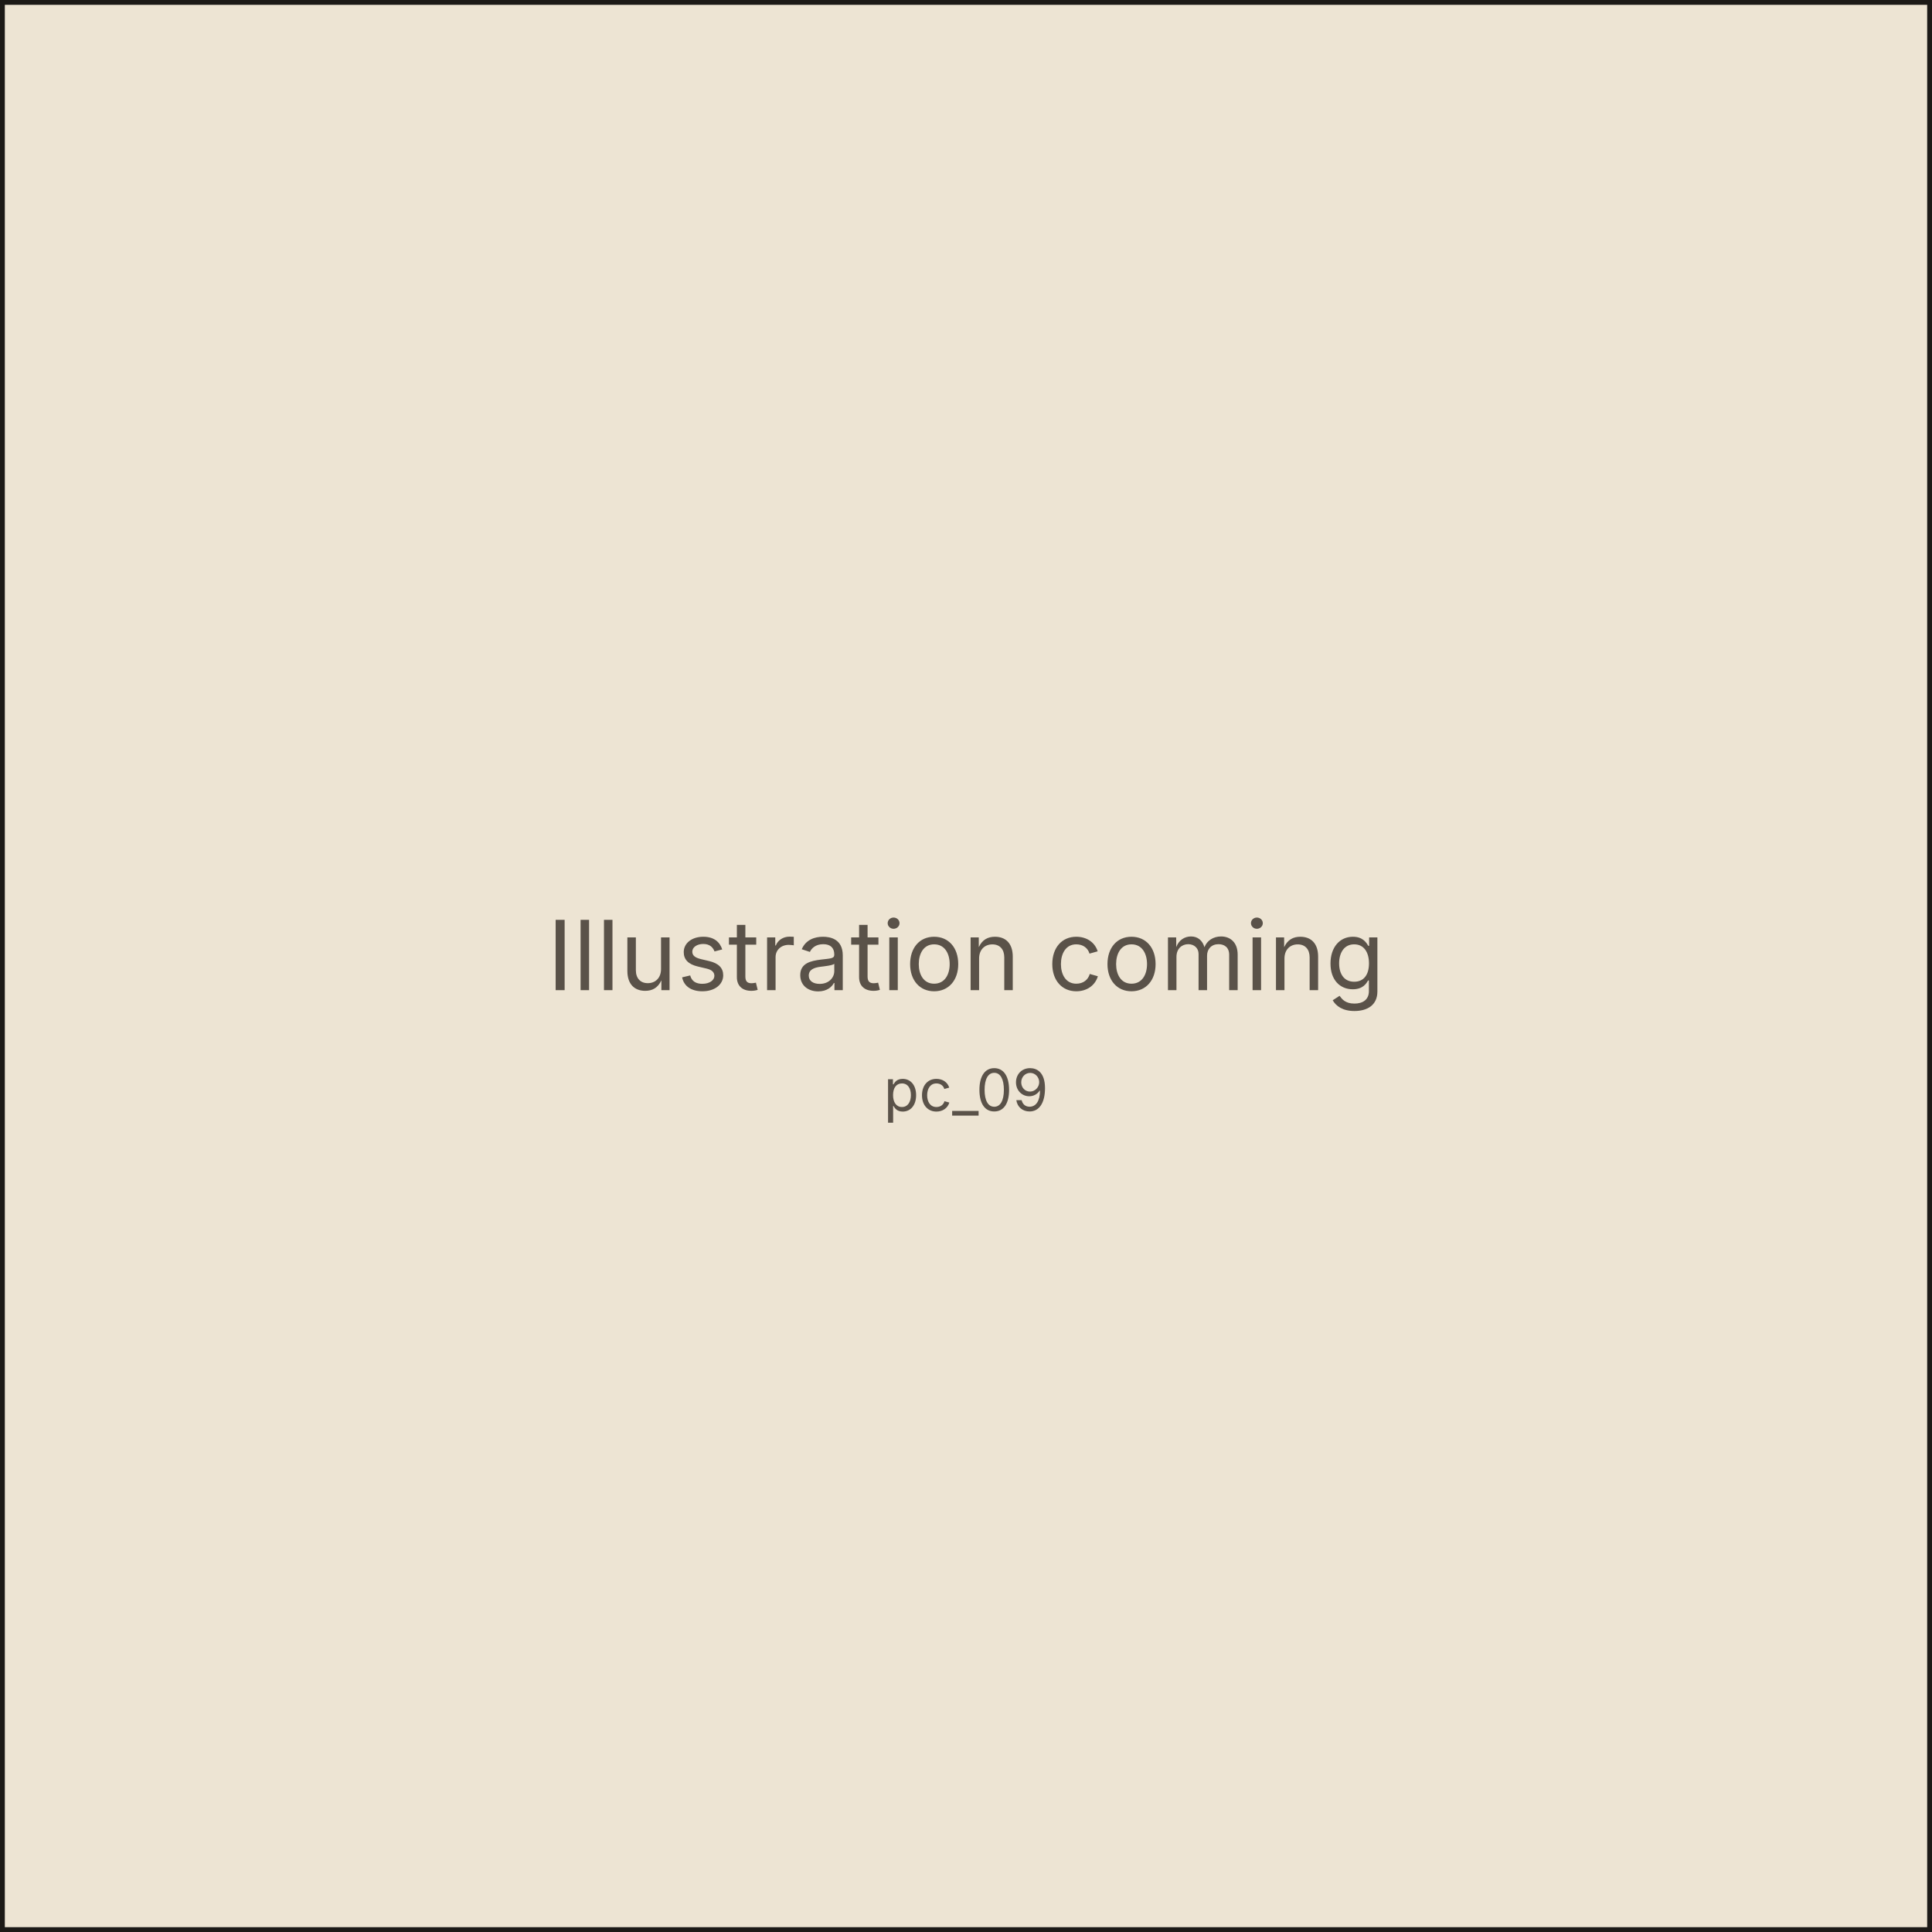
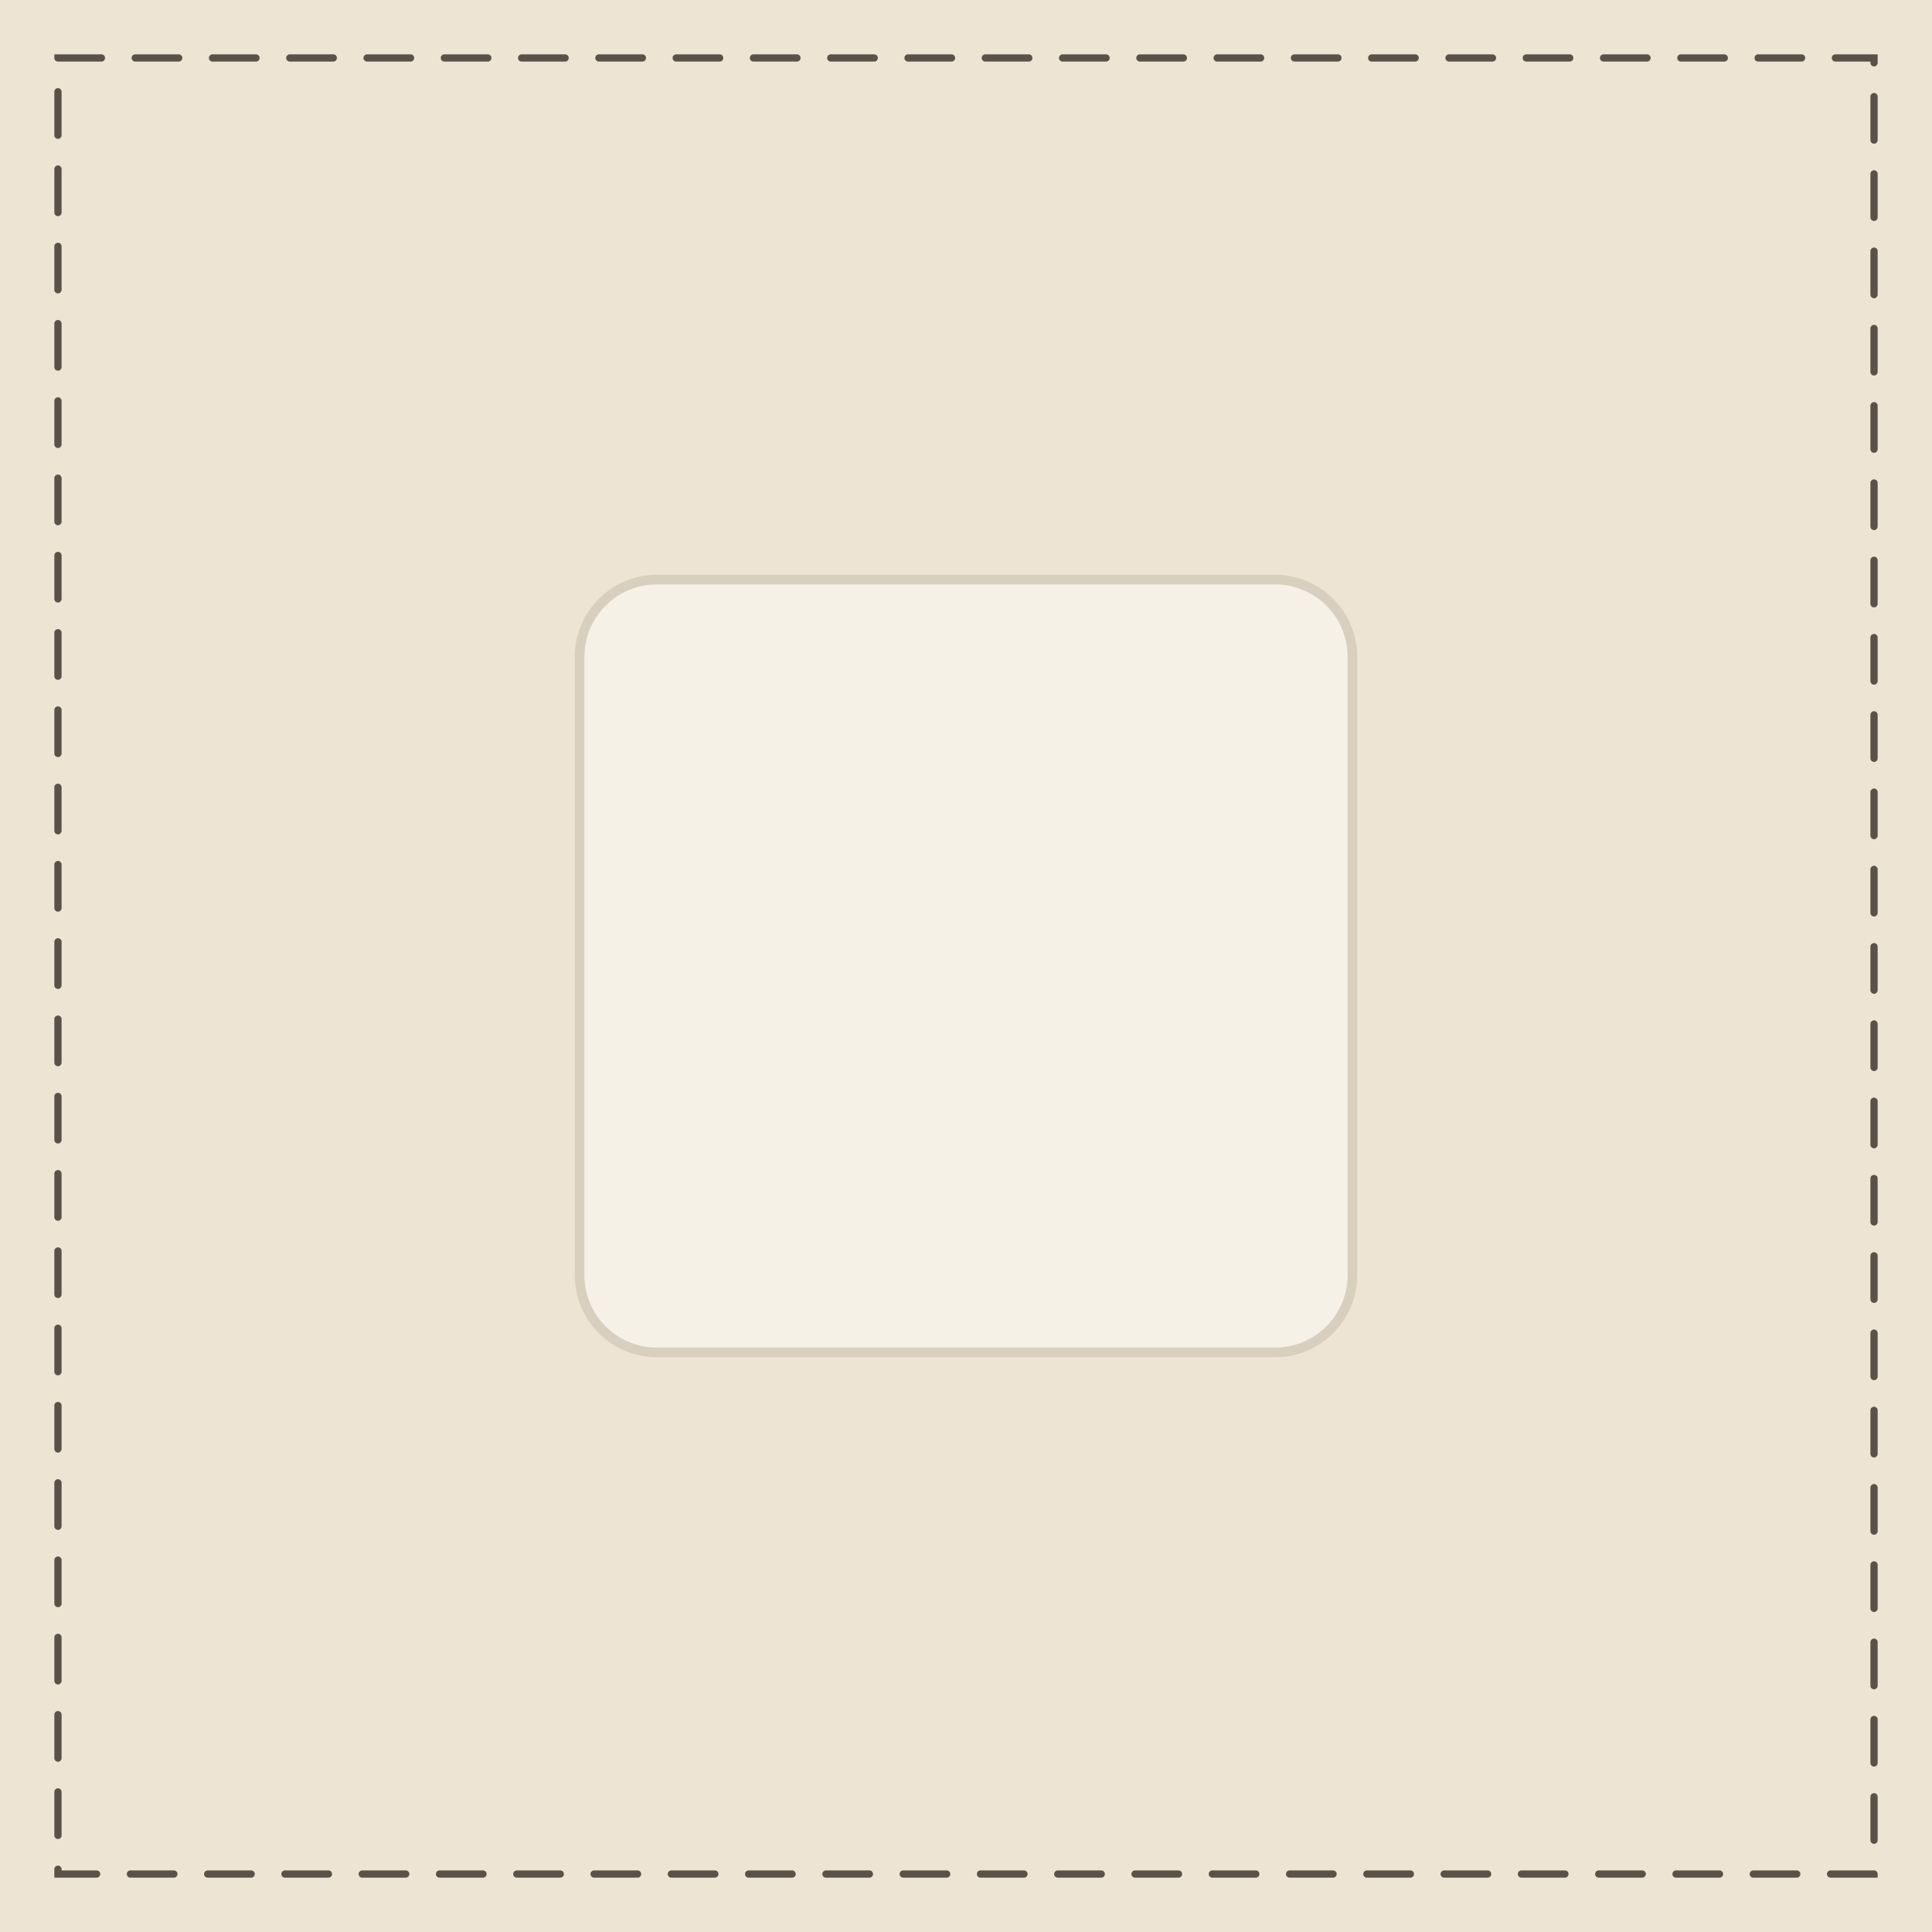
- <svg xmlns="http://www.w3.org/2000/svg" width="800" height="800" viewBox="0 0 800 800" role="img" aria-label="Illustration coming">
-   <rect x="1" y="1" width="798" height="798" fill="#EDE4D3" stroke="#1C1A17" stroke-width="2" />
-   <text x="400" y="410" text-anchor="middle" font-family="Inter, system-ui, sans-serif" font-size="40" fill="#5A5249">Illustration coming</text>
-   <text x="400" y="460" text-anchor="middle" font-family="Inter, system-ui, sans-serif" font-size="24" fill="#5A5249">pc_09</text>
+ <svg xmlns="http://www.w3.org/2000/svg" width="800" height="800" viewBox="0 0 800 800">
+   <rect width="800" height="800" fill="#EDE4D3" />
+   <rect x="24" y="24" width="752" height="752" fill="none" stroke="#5A5249" stroke-width="3" stroke-linecap="round" stroke-dasharray="18 14" />
+   <rect x="240" y="240" width="320" height="320" rx="32" fill="#F6F1E7" stroke="#D9CFBF" stroke-width="4" />
</svg>
